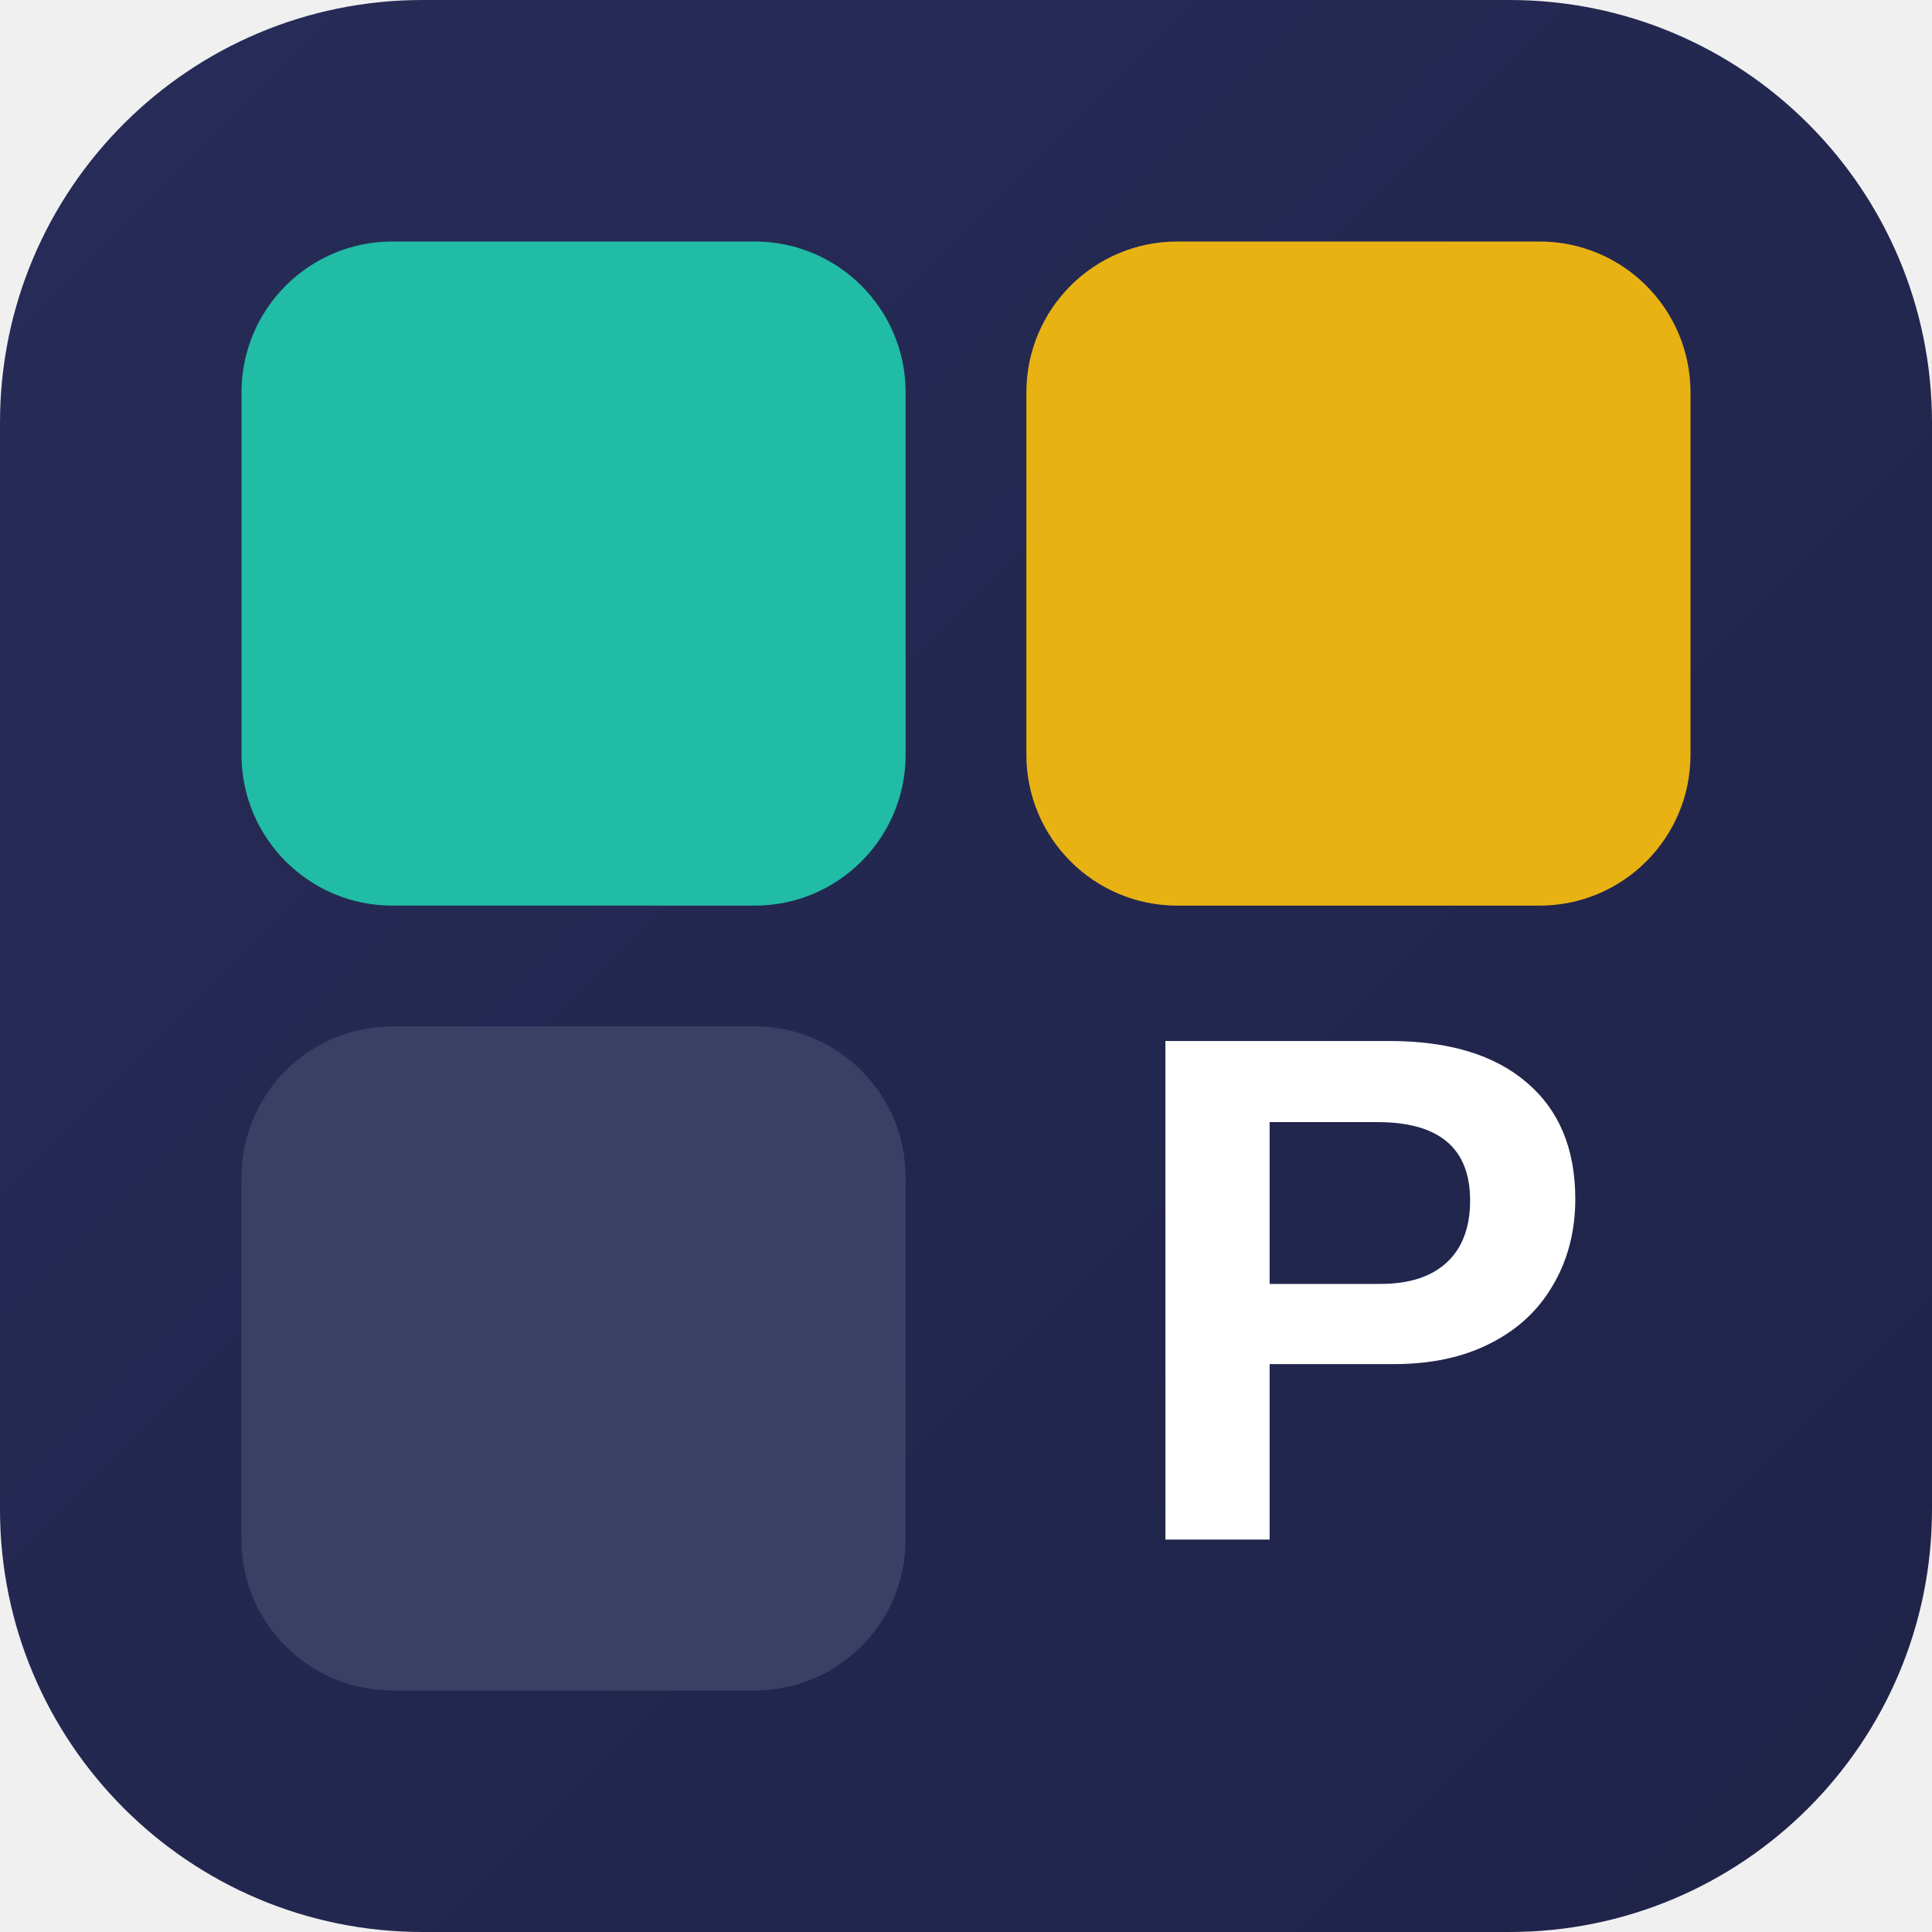
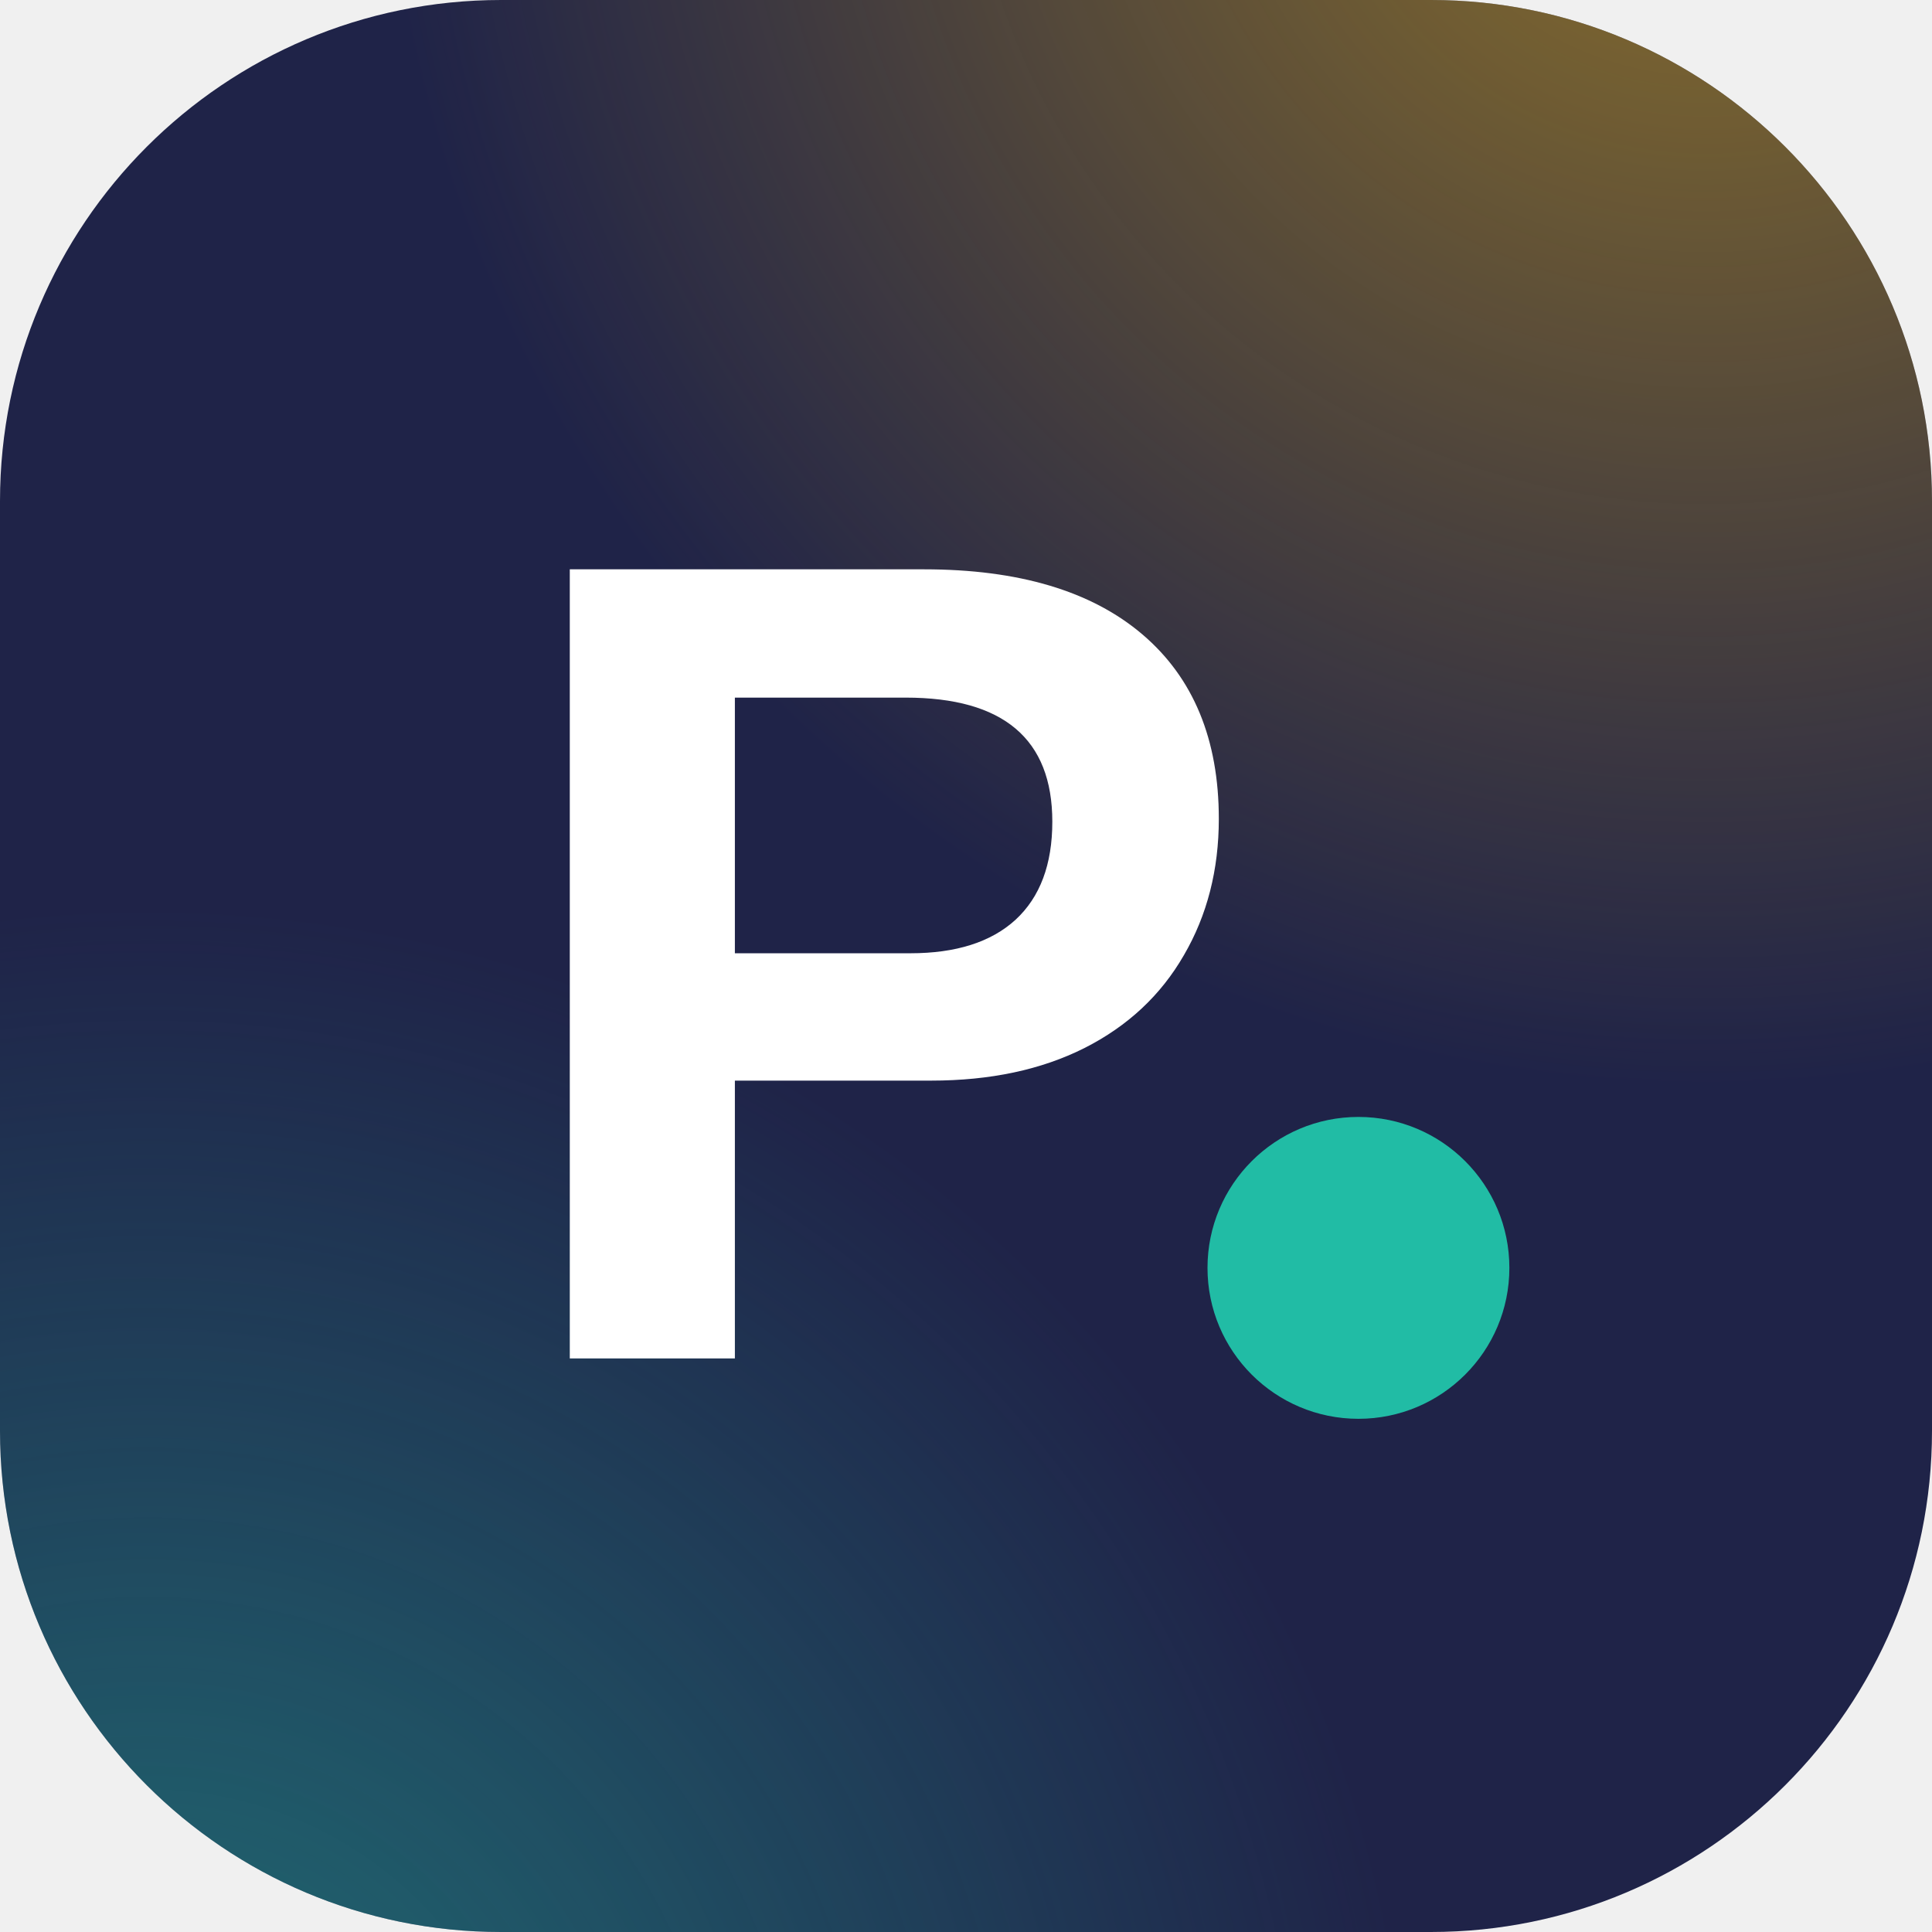
<svg xmlns="http://www.w3.org/2000/svg" viewBox="0 0 64 64">
  <defs>
-     <linearGradient id="bg" x1="0" y1="0" x2="1" y2="1">
-       <stop offset="0" stop-color="#272c58" />
-       <stop offset="1" stop-color="#1F2348" />
-     </linearGradient>
+     <radialGradient id="goldGlow" cx="0.88" cy="-0.12" r="1.1">
+       <stop offset="0" stop-color="#E9B213" stop-opacity="0.55" />
+       <stop offset="0.62" stop-color="#E9B213" stop-opacity="0" />
+     </radialGradient>
+     <radialGradient id="tealGlow" cx="0.08" cy="1.12" r="1.05">
+       <stop offset="0" stop-color="#21BCA5" stop-opacity="0.5" />
+       <stop offset="0.62" stop-color="#21BCA5" stop-opacity="0" />
+     </radialGradient>
  </defs>
-   <rect width="64" height="64" rx="14" fill="url(#bg)" />
-   <rect x="8" y="8" width="22" height="22" rx="5" fill="#21BCA5" />
-   <rect x="34" y="8" width="22" height="22" rx="5" fill="#E9B213" />
-   <rect x="8" y="34" width="22" height="22" rx="5" fill="#3A3F63" />
-   <text x="45" y="51" text-anchor="middle" font-family="Mulish, Arial, sans-serif" font-size="24" font-weight="800" fill="#fff">P</text>
+   <rect width="64" height="64" rx="16.6" fill="#1F2348" />
+   <rect width="64" height="64" rx="16.6" fill="url(#goldGlow)" />
+   <rect width="64" height="64" rx="16.6" fill="url(#tealGlow)" />
+   <text x="29" y="45" text-anchor="middle" font-family="Mulish, -apple-system, Arial, sans-serif" font-size="38" font-weight="900" fill="#FFFFFF">P</text>
+   <circle cx="45" cy="42" r="5" fill="#21BCA5" />
</svg>
